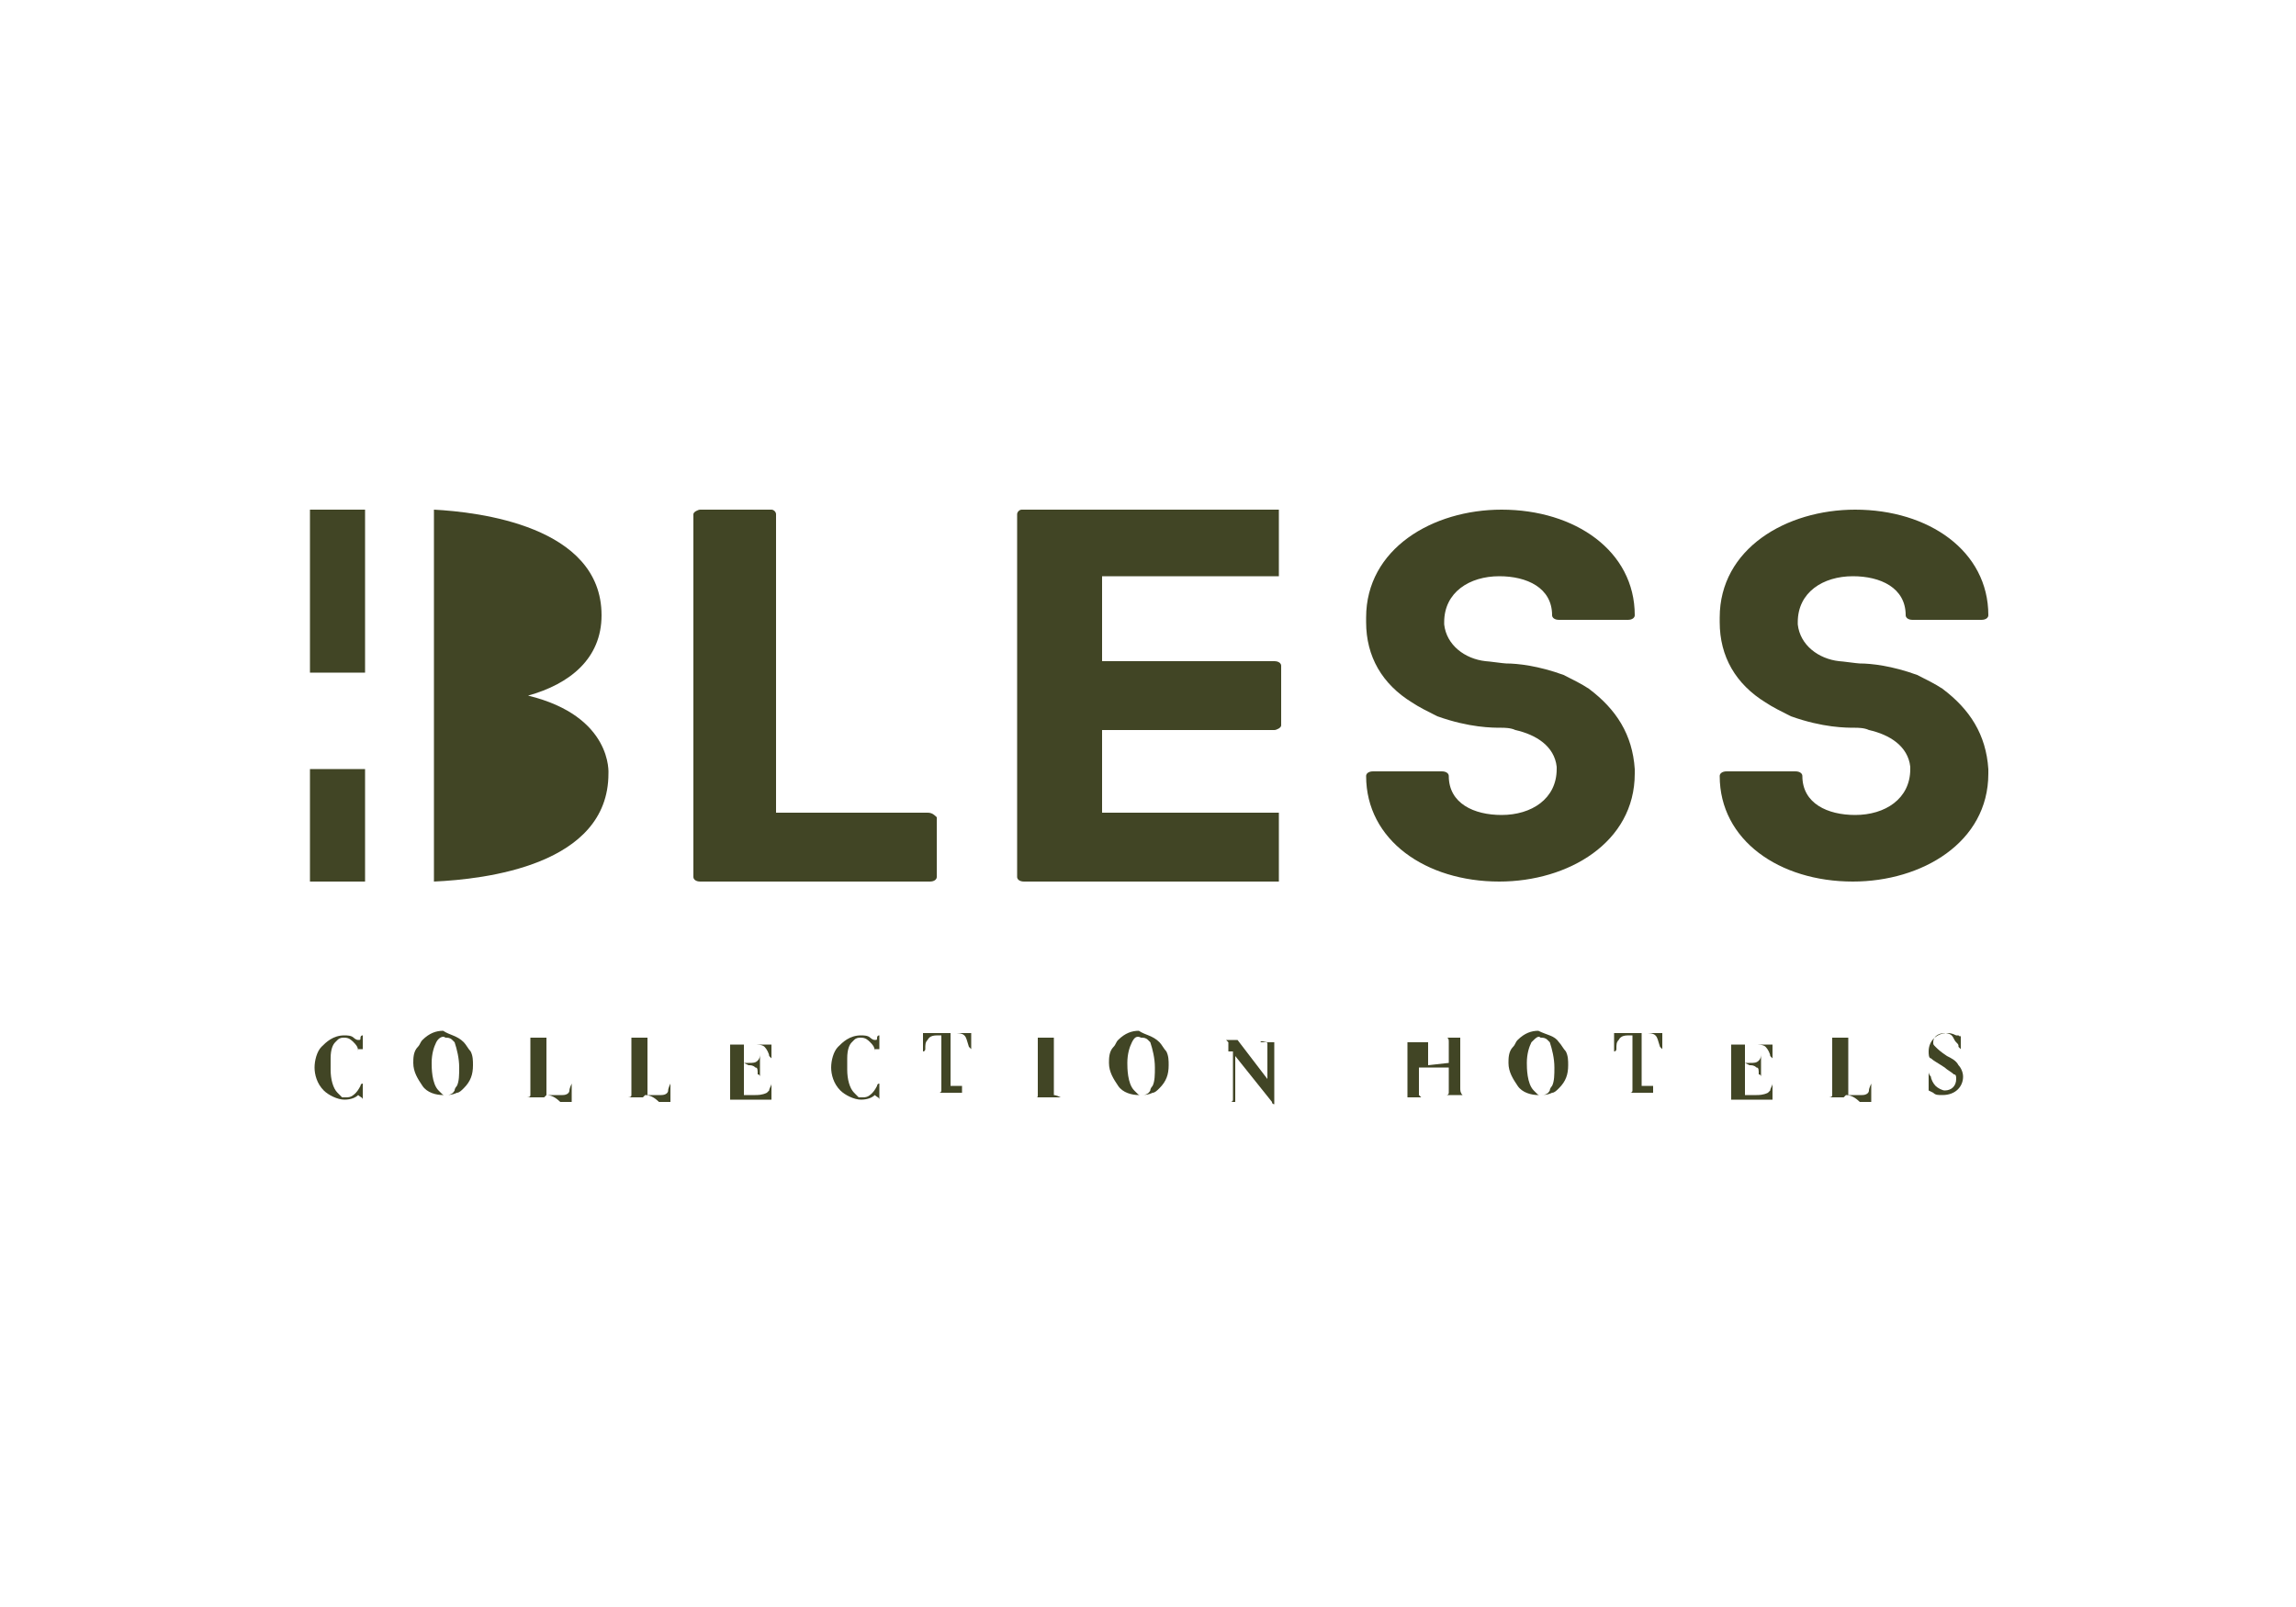
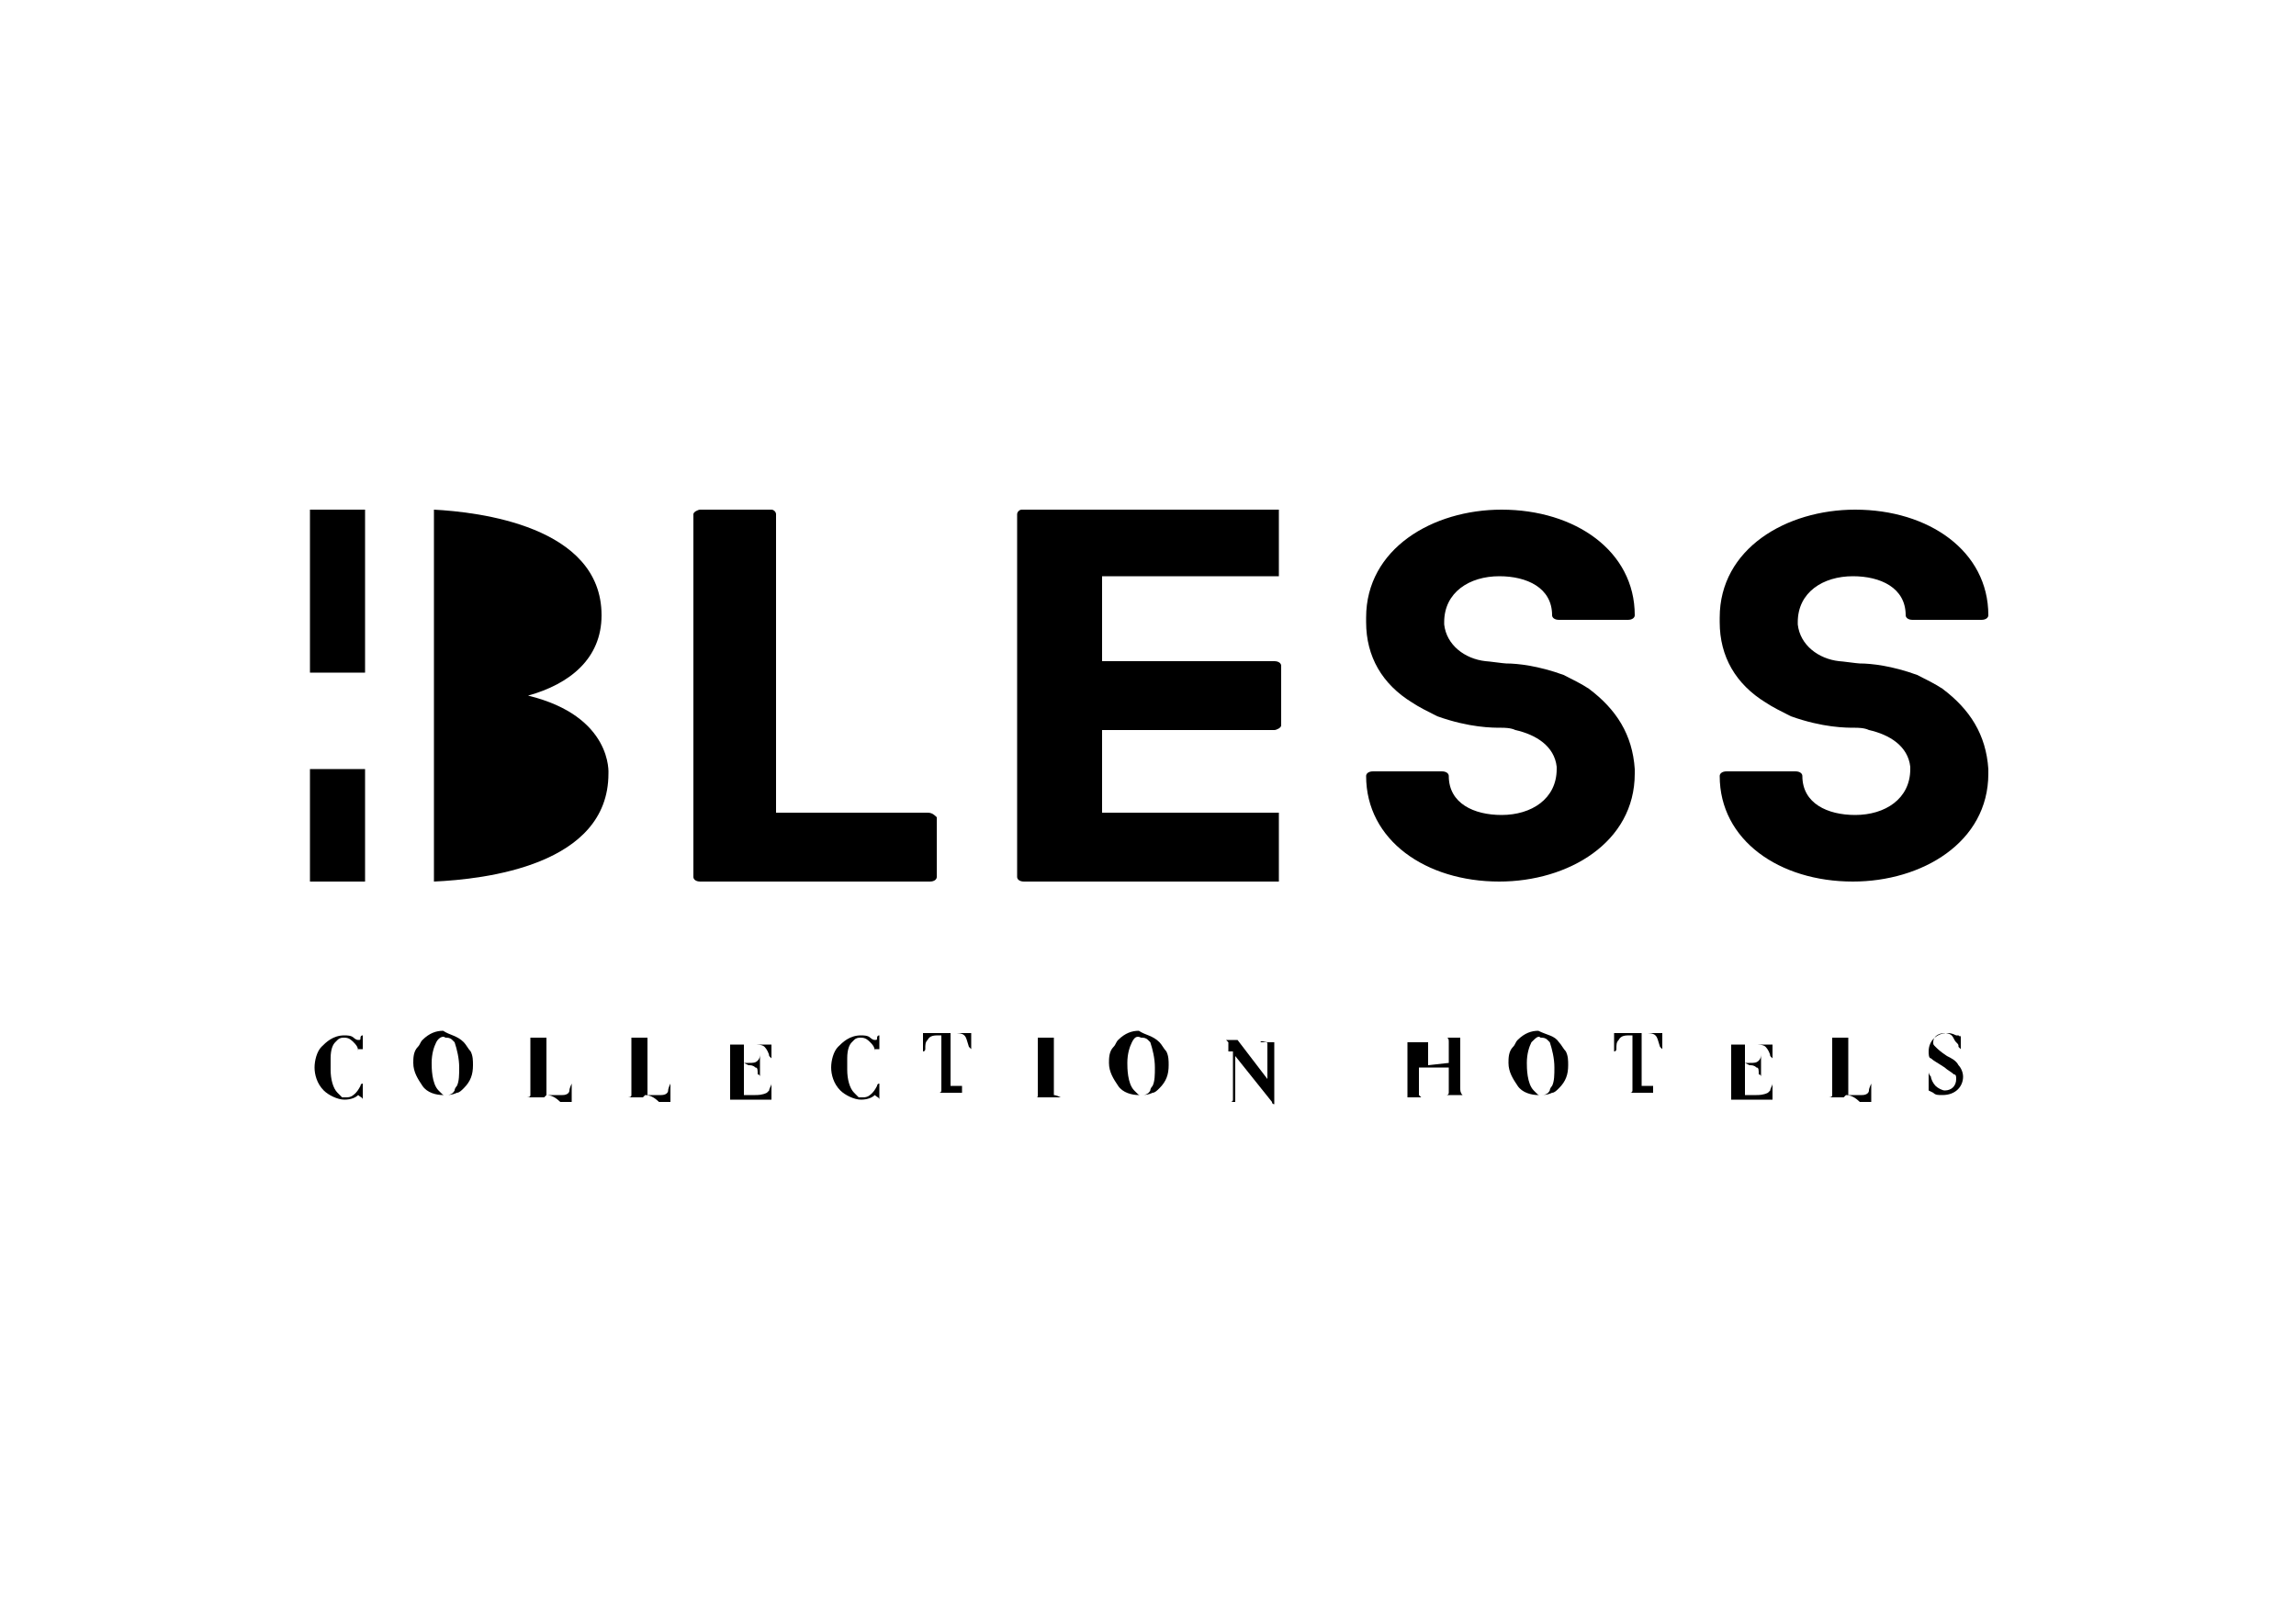
<svg xmlns="http://www.w3.org/2000/svg" version="1.1" id="Capa_1" x="0px" y="0px" viewBox="0 0 100 70" style="enable-background:new 0 0 100 70;" xml:space="preserve">
  <style type="text/css">
- 	.st0{fill:#414525;}
+ 	#bless_collection_hotels-Capa_1 .st0{fill:#414525;}
</style>
  <g>
    <g>
      <g>
        <g>
          <rect x="13.5" y="22.2" class="st0" width="2.4" height="7.1" />
          <rect x="13.5" y="33.5" class="st0" width="2.4" height="4.9" />
          <line class="st0" x1="18.9" y1="38.4" x2="18.9" y2="38.4" />
          <path class="st0" d="M23,30.3c1.8-0.5,3.2-1.6,3.2-3.5c0-3.9-5.4-4.5-7.3-4.6v16.2c2.2-0.1,7.6-0.7,7.6-4.7      C26.5,33.7,26.7,31.2,23,30.3z" />
          <path class="st0" d="M18.4,22.2" />
          <line class="st0" x1="18.9" y1="22.2" x2="18.9" y2="22.2" />
        </g>
        <path class="st0" d="M40.4,35.4h-6.6v-13c0-0.1-0.1-0.2-0.2-0.2h-3.1c-0.1,0-0.3,0.1-0.3,0.2v13v2.8c0,0.1,0.1,0.2,0.3,0.2h10     c0.2,0,0.3-0.1,0.3-0.2v-2.6C40.7,35.5,40.6,35.4,40.4,35.4z" />
        <path class="st0" d="M44.3,22.4v15.8c0,0.1,0.1,0.2,0.3,0.2h11.1v-3h-7.7v-3.6h7.5c0.1,0,0.3-0.1,0.3-0.2V29     c0-0.1-0.1-0.2-0.3-0.2h-7.5v-3.7h7.7v-2.9H44.5C44.4,22.2,44.3,22.3,44.3,22.4z" />
        <path class="st0" d="M69.2,30c-0.3-0.2-0.7-0.4-1.1-0.6c-1.1-0.4-2-0.5-2.5-0.5c-0.1,0-0.8-0.1-0.9-0.1c-0.9-0.1-1.7-0.7-1.8-1.6     c0,0,0-0.1,0-0.1c0-1.3,1.1-2,2.4-2c1.2,0,2.3,0.5,2.3,1.7c0,0.1,0.1,0.2,0.3,0.2h3c0.2,0,0.3-0.1,0.3-0.2c0-2.8-2.6-4.6-5.8-4.6     c0,0,0,0,0,0l0,0c-3,0-5.9,1.7-5.9,4.7c0,0,0,0.1,0,0.1c0,0,0,0,0,0.1c0,1.5,0.7,2.7,2,3.5c0.3,0.2,0.7,0.4,1.1,0.6     c1.4,0.5,2.4,0.5,2.8,0.5c0.1,0,0.4,0,0.6,0.1c0.9,0.2,1.7,0.7,1.8,1.6c0,0,0,0.1,0,0.1c0,1.3-1.1,2-2.4,2     c-1.2,0-2.3-0.5-2.3-1.7c0-0.1-0.1-0.2-0.3-0.2h-3c-0.2,0-0.3,0.1-0.3,0.2c0,2.8,2.6,4.6,5.8,4.6c0,0,0,0,0,0l0,0     c3,0,5.9-1.7,5.9-4.7c0,0,0-0.1,0-0.1c0,0,0,0,0-0.1C71.1,32,70.4,30.9,69.2,30z" />
      </g>
      <path class="st0" d="M84.6,30c-0.3-0.2-0.7-0.4-1.1-0.6c-1.1-0.4-2-0.5-2.5-0.5c-0.1,0-0.8-0.1-0.9-0.1c-0.9-0.1-1.7-0.7-1.8-1.6    c0,0,0-0.1,0-0.1c0-1.3,1.1-2,2.4-2c1.2,0,2.3,0.5,2.3,1.7c0,0.1,0.1,0.2,0.3,0.2h3c0.2,0,0.3-0.1,0.3-0.2c0-2.8-2.6-4.6-5.8-4.6    c0,0,0,0,0,0l0,0c-3,0-5.9,1.7-5.9,4.7c0,0,0,0.1,0,0.1c0,0,0,0,0,0.1c0,1.5,0.7,2.7,2,3.5c0.3,0.2,0.7,0.4,1.1,0.6    c1.4,0.5,2.4,0.5,2.8,0.5c0.1,0,0.4,0,0.6,0.1c0.9,0.2,1.7,0.7,1.8,1.6c0,0,0,0.1,0,0.1c0,1.3-1.1,2-2.4,2c-1.2,0-2.3-0.5-2.3-1.7    c0-0.1-0.1-0.2-0.3-0.2h-3c-0.2,0-0.3,0.1-0.3,0.2c0,2.8,2.6,4.6,5.8,4.6c0,0,0,0,0,0l0,0c3,0,5.9-1.7,5.9-4.7c0,0,0-0.1,0-0.1    c0,0,0,0,0-0.1C86.5,32,85.8,30.9,84.6,30z" />
    </g>
    <g>
      <path class="st0" d="M15.6,45.7c0,0.1,0,0.1,0,0.2c0,0,0,0.1,0,0.1c0,0,0-0.1,0-0.1c0,0,0-0.1,0-0.1c0-0.2-0.1-0.3-0.2-0.4    c-0.1-0.1-0.2-0.2-0.4-0.2c-0.1,0-0.2,0-0.3,0.1c0,0-0.1,0.1-0.1,0.1c-0.1,0.1-0.2,0.3-0.2,0.7c0,0.1,0,0.3,0,0.5    c0,0.4,0.1,0.8,0.3,1c0.1,0.1,0.1,0.1,0.2,0.2c0.1,0,0.1,0,0.2,0c0.2,0,0.3-0.1,0.4-0.2c0.1-0.1,0.2-0.3,0.2-0.3    c0,0,0-0.1,0.1-0.1c0-0.1,0-0.1,0-0.2c0,0,0,0,0-0.1c0,0,0,0,0,0c0,0,0,0,0,0.1c0,0,0,0.1,0,0.2c0,0.2,0,0.3,0,0.4v0.1    c0,0,0,0,0,0c0,0.1,0,0.1,0,0.2c0,0,0,0,0,0c0,0,0,0,0,0c0-0.1-0.1-0.1-0.2-0.2c-0.1,0.1-0.3,0.2-0.6,0.2c-0.3,0-0.7-0.2-0.9-0.4    c-0.3-0.3-0.4-0.7-0.4-1c0-0.3,0.1-0.7,0.3-0.9c0.2-0.2,0.5-0.5,1-0.5c0.1,0,0.3,0,0.4,0.1c0,0,0.1,0.1,0.2,0.1    c0.1,0,0.1,0,0.1-0.1c0,0,0-0.1,0.1-0.1c0,0,0,0,0,0c0,0,0,0,0,0.1c0,0.1,0,0.2,0,0.3V45.7z" />
      <path class="st0" d="M20.2,45.4c0.1,0.1,0.2,0.3,0.3,0.4c0.1,0.2,0.1,0.4,0.1,0.6c0,0.4-0.1,0.7-0.4,1c-0.1,0.1-0.2,0.2-0.3,0.2    c-0.2,0.1-0.4,0.1-0.6,0.1c-0.3,0-0.7-0.1-0.9-0.4c-0.2-0.3-0.4-0.6-0.4-1c0-0.2,0-0.5,0.2-0.7c0.1-0.1,0.1-0.2,0.2-0.3    c0.3-0.3,0.6-0.4,0.9-0.4C19.6,45.1,19.9,45.1,20.2,45.4z M19,45.4c-0.1,0.2-0.2,0.5-0.2,0.9c0,0.2,0,0.9,0.3,1.2    c0,0,0.1,0.1,0.1,0.1c0.1,0.1,0.1,0.1,0.2,0.1c0.1,0,0.3,0,0.4-0.2c0-0.1,0.1-0.2,0.1-0.2c0.1-0.2,0.1-0.5,0.1-0.8    c0-0.4-0.1-0.8-0.2-1.1c0,0-0.1-0.1-0.1-0.1c-0.1-0.1-0.2-0.1-0.3-0.1C19.3,45.1,19.1,45.2,19,45.4z" />
      <path class="st0" d="M23.8,47.7c0.2,0,0.6,0,0.7,0c0.2,0,0.3-0.1,0.3-0.2c0-0.1,0.1-0.3,0.1-0.3c0,0,0,0,0,0c0,0,0,0,0,0    c0,0,0,0,0,0c0,0,0,0,0,0c0,0,0,0,0,0.1c0,0.2,0,0.2,0,0.4c0,0.1,0,0.1,0,0.2c0,0,0,0,0,0.1c-0.2,0-0.3,0-0.5,0    C24.2,47.8,24,47.7,23.8,47.7c-0.1,0.1-0.1,0.1-0.1,0.1H23c-0.1,0-0.1,0-0.2,0c0,0,0,0,0,0c0,0,0,0,0.1,0c0.1,0,0.2,0,0.2-0.1    c0,0,0,0,0-0.2v-2.1c0-0.1,0-0.1,0-0.2c0,0-0.1,0-0.1,0c0,0,0,0-0.1,0c0,0-0.1,0-0.1,0c0,0,0,0,0,0c0,0,0,0,0.1,0c0,0,0,0,0.1,0    c0.1,0,0.2,0,0.3,0c0.2,0,0.5,0,0.7,0c0,0,0.1,0,0.1,0c0,0,0,0-0.1,0c-0.1,0-0.2,0-0.2,0c0,0,0,0.1,0,0.2V47.7z" />
      <path class="st0" d="M28.1,47.7c0.2,0,0.6,0,0.7,0c0.2,0,0.3-0.1,0.3-0.2c0-0.1,0.1-0.3,0.1-0.3c0,0,0,0,0,0c0,0,0,0,0,0    c0,0,0,0,0,0c0,0,0,0,0,0c0,0,0,0,0,0.1c0,0.2,0,0.2,0,0.4c0,0.1,0,0.1,0,0.2c0,0,0,0,0,0.1c-0.2,0-0.3,0-0.5,0    C28.5,47.8,28.3,47.7,28.1,47.7c-0.1,0.1-0.1,0.1-0.1,0.1h-0.6c-0.1,0-0.1,0-0.2,0c0,0,0,0,0,0c0,0,0,0,0.1,0c0.1,0,0.2,0,0.2-0.1    c0,0,0,0,0-0.2v-2.1c0-0.1,0-0.1,0-0.2c0,0-0.1,0-0.1,0c0,0,0,0-0.1,0c0,0-0.1,0-0.1,0c0,0,0,0,0,0c0,0,0,0,0.1,0c0,0,0,0,0.1,0    c0.1,0,0.2,0,0.3,0c0.2,0,0.5,0,0.7,0c0,0,0.1,0,0.1,0c0,0,0,0-0.1,0c-0.1,0-0.2,0-0.2,0c0,0,0,0.1,0,0.2V47.7z" />
      <path class="st0" d="M32.4,46.3h0.2c0.2,0,0.3,0,0.4-0.1c0.1-0.1,0.1-0.2,0.1-0.3c0,0,0-0.1,0-0.1c0,0,0,0,0,0c0,0,0,0,0,0.1    c0,0,0,0.1,0,0.1c0,0,0,0.1,0,0.1c0,0.5,0,0.6,0,0.8c0,0,0,0,0,0c0,0,0-0.1-0.1-0.1c0-0.2,0-0.3-0.1-0.3c-0.1-0.1-0.2-0.1-0.3-0.1    L32.4,46.3v1.4l0.5,0c0.1,0,0.3,0,0.5-0.1c0.1-0.1,0.1-0.1,0.1-0.1c0-0.1,0.1-0.2,0.1-0.3c0,0,0-0.1,0-0.1c0,0,0,0,0,0    c0,0,0,0,0,0.1c0,0.1,0,0.1,0,0.2c0,0.1,0,0.2,0,0.5c-0.6,0-0.5,0-1.5,0c-0.2,0-0.5,0-0.6,0c0,0,0,0,0,0c0,0,0,0,0,0l0.1,0    c0,0,0.1,0,0.1,0c0,0,0.1,0,0.1,0c0,0,0-0.1,0-0.2v-2.1c0,0,0-0.1,0-0.1c0,0,0,0-0.1,0h-0.1c0,0,0,0,0,0c0,0,0,0,0.1,0h0.1    c0.1,0,0.2,0,0.5,0c0.2,0,0.4,0,0.6,0c0.1,0,0.3,0,0.4,0c0.1,0,0.1,0,0.2,0c0,0,0.1,0,0.1,0c0,0.3,0,0.4,0,0.4c0,0.1,0,0.2,0,0.2    c0,0,0,0,0,0c0,0,0,0-0.1-0.1c0-0.1-0.1-0.3-0.2-0.4c-0.1-0.1-0.3-0.1-0.5-0.1c-0.1,0-0.2,0-0.4,0V46.3z" />
      <path class="st0" d="M38.1,45.7c0,0.1,0,0.1,0,0.2c0,0,0,0.1,0,0.1c0,0,0-0.1,0-0.1c0,0,0-0.1,0-0.1c0-0.2-0.1-0.3-0.2-0.4    c-0.1-0.1-0.2-0.2-0.4-0.2c-0.1,0-0.2,0-0.3,0.1c0,0-0.1,0.1-0.1,0.1c-0.1,0.1-0.2,0.3-0.2,0.7c0,0.1,0,0.3,0,0.5    c0,0.4,0.1,0.8,0.3,1c0.1,0.1,0.1,0.1,0.2,0.2c0.1,0,0.1,0,0.2,0c0.2,0,0.3-0.1,0.4-0.2c0.1-0.1,0.2-0.3,0.2-0.3    c0,0,0-0.1,0.1-0.1c0-0.1,0-0.1,0-0.2c0,0,0,0,0-0.1c0,0,0,0,0,0c0,0,0,0,0,0.1c0,0,0,0.1,0,0.2c0,0.2,0,0.3,0,0.4v0.1    c0,0,0,0,0,0c0,0.1,0,0.1,0,0.2c0,0,0,0,0,0c0,0,0,0,0,0c0-0.1-0.1-0.1-0.2-0.2c-0.1,0.1-0.3,0.2-0.6,0.2c-0.3,0-0.7-0.2-0.9-0.4    c-0.3-0.3-0.4-0.7-0.4-1c0-0.3,0.1-0.7,0.3-0.9c0.2-0.2,0.5-0.5,1-0.5c0.1,0,0.3,0,0.4,0.1c0,0,0.1,0.1,0.2,0.1    c0.1,0,0.1,0,0.1-0.1c0,0,0-0.1,0.1-0.1c0,0,0,0,0,0c0,0,0,0,0,0.1c0,0.1,0,0.2,0,0.3V45.7z" />
      <path class="st0" d="M41.9,47.3c0,0.1,0,0.2,0,0.3c0,0,0,0,0,0c0,0,0.1,0,0.1,0l0.1,0c0,0,0,0,0,0c0,0,0,0,0,0c0,0,0,0-0.1,0    c-0.1,0-0.2,0-0.6,0c-0.1,0-0.1,0-0.2,0c-0.1,0-0.3,0-0.4,0c0,0-0.1,0-0.1,0c0,0,0,0,0,0h0.1c0.1,0,0.1,0,0.1,0c0,0,0.1,0,0.1-0.1    c0,0,0,0,0-0.2v-2.2c0,0-0.1,0-0.1,0c-0.2,0-0.4,0-0.5,0.2c-0.1,0.1-0.1,0.2-0.1,0.4c0,0,0,0.1-0.1,0.1c0,0,0,0,0,0c0,0,0,0,0,0    c0,0,0,0,0-0.1c0,0,0-0.1,0-0.1c0-0.4,0-0.4,0-0.6c1.1,0,0.1,0,1.1,0c0.2,0,0.8,0,0.9,0c0,0,0.1,0,0.1,0c0,0.1,0,0.2,0,0.4l0,0.2    c0,0.1,0,0.1,0,0.1c0,0-0.1-0.1-0.1-0.1c-0.1-0.3-0.1-0.4-0.2-0.5c-0.1-0.1-0.3-0.1-0.4-0.1c-0.1,0-0.1,0-0.2,0V47.3z" />
      <path class="st0" d="M45.2,45.5c0-0.2,0-0.2,0-0.3c0,0-0.1,0-0.2,0h0c-0.1,0-0.1,0-0.1,0c0,0,0,0,0.1,0c0.2,0,0.4,0,0.6,0    c0.4,0,0.3,0,0.4,0c0,0,0.1,0,0.1,0c0,0-0.1,0-0.1,0c0,0-0.1,0-0.1,0c0,0,0,0,0,0.1v2.2c0,0.1,0,0.1,0,0.2c0,0,0.1,0,0.3,0.1    c0,0,0,0,0,0c0,0,0,0,0,0c0,0,0,0,0,0c-0.1,0-0.2,0-0.4,0c-0.1,0-0.2,0-0.4,0c-0.1,0-0.2,0-0.3,0c0,0,0,0-0.1,0c0,0,0,0,0,0    c0,0,0,0,0,0c0,0,0.1,0,0.1,0c0.1,0,0.1,0,0.1-0.1c0,0,0-0.1,0-0.1V45.5z" />
      <path class="st0" d="M50.5,45.4c0.1,0.1,0.2,0.3,0.3,0.4c0.1,0.2,0.1,0.4,0.1,0.6c0,0.4-0.1,0.7-0.4,1c-0.1,0.1-0.2,0.2-0.3,0.2    c-0.2,0.1-0.4,0.1-0.6,0.1c-0.3,0-0.7-0.1-0.9-0.4c-0.2-0.3-0.4-0.6-0.4-1c0-0.2,0-0.5,0.2-0.7c0.1-0.1,0.1-0.2,0.2-0.3    c0.3-0.3,0.6-0.4,0.9-0.4C49.9,45.1,50.2,45.1,50.5,45.4z M49.3,45.4c-0.1,0.2-0.2,0.5-0.2,0.9c0,0.2,0,0.9,0.3,1.2    c0,0,0.1,0.1,0.1,0.1c0.1,0.1,0.1,0.1,0.2,0.1c0.1,0,0.3,0,0.4-0.2c0-0.1,0.1-0.2,0.1-0.2c0.1-0.2,0.1-0.5,0.1-0.8    c0-0.4-0.1-0.8-0.2-1.1c0,0-0.1-0.1-0.1-0.1c-0.1-0.1-0.2-0.1-0.3-0.1C49.5,45.1,49.4,45.2,49.3,45.4z" />
      <path class="st0" d="M53.5,45.8c0-0.2,0-0.3,0-0.4c0,0-0.1-0.1-0.1-0.1c0,0-0.1,0-0.1,0c0,0-0.1,0-0.1,0c-0.1,0-0.2,0-0.2,0    c0,0,0,0,0.1,0c0.1,0,0.1,0,0.4,0c0.2,0,0.3,0,0.4,0l1.3,1.7v-1.5c0-0.1,0-0.1-0.1-0.1c0,0-0.1,0-0.1,0c0,0-0.1,0-0.1,0    c0,0,0,0,0,0c0-0.1,0.2,0,0.3,0h0.3c0.1,0,0.1,0,0.2,0c0,0,0.1,0,0.1,0c0,0,0,0,0,0c0,0,0,0,0,0c-0.1,0-0.1,0-0.2,0    c0,0-0.1,0-0.1,0c0,0,0,0,0,0.2v2.4c0,0,0,0.1,0,0.1c0,0-0.1,0-0.1-0.1l-1.6-2c0,0.5,0,0,0,0.7v1.2c0,0,0,0.1,0,0.1    c0.1,0,0.2,0,0.3,0c0,0,0.1,0,0.1,0c0,0,0,0,0,0c0,0,0,0-0.1,0c0,0,0,0,0,0c0,0-0.1,0-0.1,0c-0.1,0-0.1,0-0.2,0    c-0.1,0-0.3,0-0.3,0c0,0,0,0-0.1,0c-0.1,0-0.1,0-0.1,0c0,0,0.1,0,0.1,0c0,0,0.1,0,0.2,0c0,0,0.1,0,0.1-0.1c0,0,0-0.1,0-0.2V45.8z" />
      <path class="st0" d="M61.8,46.4v1c0,0.1,0,0.2,0,0.3c0,0,0.1,0.1,0.1,0.1c0,0,0.1,0,0.1,0c0,0,0.1,0,0.1,0c0,0,0,0,0,0    c0,0-0.1,0-0.1,0c0,0,0,0,0,0l-0.3,0c0,0-0.1,0-0.3,0c-0.2,0-0.3,0-0.4,0c0,0-0.1,0-0.1,0c0,0,0,0,0.1,0c0,0,0.1,0,0.1,0    c0,0,0.2,0,0.2,0c0,0,0-0.1,0-0.2v-2.1c0,0,0-0.1,0-0.1c0,0-0.2,0-0.2,0c0,0,0,0,0,0c0,0,0,0,0.1,0c0,0,0.1,0,0.1,0c0,0,0,0,0.1,0    l0.5,0c0.1,0,0.3,0,0.4,0c0,0,0.1,0,0.1,0c0,0,0,0,0,0c0,0,0,0,0,0l-0.1,0c0,0-0.1,0-0.1,0c0,0,0,0.1,0,0.2V46.4l0.9-0.1v-0.9    c0-0.1,0-0.2-0.1-0.2c0,0-0.1,0-0.1,0h-0.1c0,0-0.1,0-0.1,0c0,0,0,0,0,0c0,0,0,0,0,0c0,0,0.1,0,0.1,0c0,0,0.1,0,0.1,0h0.6    c0,0,0,0,0,0c0.1,0,0.2,0,0.3,0c0,0,0,0,0,0c0,0,0,0,0,0c0,0-0.1,0-0.1,0c-0.1,0-0.1,0-0.1,0c0,0,0,0.2,0,0.3v1.9    c0,0.1,0,0.2,0.1,0.3c0,0,0.1,0,0.1,0c0,0,0.1,0,0.1,0c0,0,0,0,0.1,0c0,0,0,0,0,0c0,0,0,0,0,0c0,0-0.1,0-0.1,0c0,0-0.1,0-0.1,0    c-0.2,0-0.3,0-0.5,0c-0.1,0-0.4,0-0.5,0c0,0-0.1,0-0.1,0s0,0,0.1,0c0,0,0.2,0,0.2,0c0.1,0,0.1-0.1,0.1-0.1v-1.1H61.8z" />
      <path class="st0" d="M67.9,45.4c0.1,0.1,0.2,0.3,0.3,0.4c0.1,0.2,0.1,0.4,0.1,0.6c0,0.4-0.1,0.7-0.4,1c-0.1,0.1-0.2,0.2-0.3,0.2    c-0.2,0.1-0.4,0.1-0.6,0.1c-0.3,0-0.7-0.1-0.9-0.4c-0.2-0.3-0.4-0.6-0.4-1c0-0.2,0-0.5,0.2-0.7c0.1-0.1,0.1-0.2,0.2-0.3    c0.3-0.3,0.6-0.4,0.9-0.4C67.4,45.1,67.7,45.1,67.9,45.4z M66.7,45.4c-0.1,0.2-0.2,0.5-0.2,0.9c0,0.2,0,0.9,0.3,1.2    c0,0,0.1,0.1,0.1,0.1c0.1,0.1,0.1,0.1,0.2,0.1c0.1,0,0.3,0,0.4-0.2c0-0.1,0.1-0.2,0.1-0.2c0.1-0.2,0.1-0.5,0.1-0.8    c0-0.4-0.1-0.8-0.2-1.1c0,0-0.1-0.1-0.1-0.1c-0.1-0.1-0.2-0.1-0.3-0.1C67,45.1,66.9,45.2,66.7,45.4z" />
      <path class="st0" d="M72,47.3c0,0.1,0,0.2,0,0.3c0,0,0,0,0,0c0,0,0.1,0,0.1,0l0.1,0c0,0,0,0,0,0c0,0,0,0,0,0c0,0,0,0-0.1,0    c-0.1,0-0.2,0-0.6,0c-0.1,0-0.1,0-0.2,0c-0.1,0-0.3,0-0.4,0c0,0-0.1,0-0.1,0c0,0,0,0,0,0h0.1c0.1,0,0.1,0,0.1,0c0,0,0.1,0,0.1-0.1    c0,0,0,0,0-0.2v-2.2c0,0-0.1,0-0.1,0c-0.2,0-0.4,0-0.5,0.2c-0.1,0.1-0.1,0.2-0.1,0.4c0,0,0,0.1-0.1,0.1c0,0,0,0,0,0c0,0,0,0,0,0    c0,0,0,0,0-0.1c0,0,0-0.1,0-0.1c0-0.4,0-0.4,0-0.6c1.1,0,0.1,0,1.1,0c0.2,0,0.8,0,0.9,0c0,0,0.1,0,0.1,0c0,0.1,0,0.2,0,0.4l0,0.2    c0,0.1,0,0.1,0,0.1c0,0-0.1-0.1-0.1-0.1c-0.1-0.3-0.1-0.4-0.2-0.5c-0.1-0.1-0.3-0.1-0.4-0.1c-0.1,0-0.1,0-0.2,0V47.3z" />
      <path class="st0" d="M76,46.3h0.2c0.2,0,0.3,0,0.4-0.1c0.1-0.1,0.1-0.2,0.1-0.3c0,0,0-0.1,0-0.1c0,0,0,0,0,0c0,0,0,0,0,0.1    c0,0,0,0.1,0,0.1c0,0,0,0.1,0,0.1c0,0.5,0,0.6,0,0.8c0,0,0,0,0,0c0,0,0-0.1-0.1-0.1c0-0.2,0-0.3-0.1-0.3c-0.1-0.1-0.2-0.1-0.3-0.1    L76,46.3v1.4l0.5,0c0.1,0,0.3,0,0.5-0.1c0.1-0.1,0.1-0.1,0.1-0.1c0-0.1,0.1-0.2,0.1-0.3c0,0,0-0.1,0-0.1c0,0,0,0,0,0    c0,0,0,0,0,0.1c0,0.1,0,0.1,0,0.2c0,0.1,0,0.2,0,0.5c-0.6,0-0.5,0-1.5,0c-0.2,0-0.5,0-0.6,0c0,0,0,0,0,0c0,0,0,0,0,0l0.1,0    c0,0,0.1,0,0.1,0c0,0,0.1,0,0.1,0c0,0,0-0.1,0-0.2v-2.1c0,0,0-0.1,0-0.1c0,0,0,0-0.1,0h-0.1c0,0,0,0,0,0c0,0,0,0,0.1,0h0.1    c0.1,0,0.2,0,0.5,0c0.2,0,0.4,0,0.6,0c0.1,0,0.3,0,0.4,0c0.1,0,0.1,0,0.2,0c0,0,0.1,0,0.1,0c0,0.3,0,0.4,0,0.4c0,0.1,0,0.2,0,0.2    c0,0,0,0,0,0c0,0,0,0-0.1-0.1c0-0.1-0.1-0.3-0.2-0.4c-0.1-0.1-0.3-0.1-0.5-0.1c-0.1,0-0.2,0-0.4,0V46.3z" />
      <path class="st0" d="M80.4,47.7c0.2,0,0.6,0,0.7,0c0.2,0,0.3-0.1,0.3-0.2c0-0.1,0.1-0.3,0.1-0.3c0,0,0,0,0,0c0,0,0,0,0,0    c0,0,0,0,0,0c0,0,0,0,0,0c0,0,0,0,0,0.1c0,0.2,0,0.2,0,0.4c0,0.1,0,0.1,0,0.2c0,0,0,0,0,0.1c-0.2,0-0.3,0-0.5,0    C80.8,47.8,80.6,47.7,80.4,47.7c-0.1,0.1-0.1,0.1-0.1,0.1h-0.6c-0.1,0-0.1,0-0.2,0c0,0,0,0,0,0c0,0,0,0,0.1,0c0.1,0,0.2,0,0.2-0.1    c0,0,0,0,0-0.2v-2.1c0-0.1,0-0.1,0-0.2c0,0-0.1,0-0.1,0c0,0,0,0-0.1,0c0,0-0.1,0-0.1,0c0,0,0,0,0,0c0,0,0,0,0.1,0c0,0,0,0,0.1,0    c0.1,0,0.2,0,0.3,0c0.2,0,0.5,0,0.7,0c0,0,0.1,0,0.1,0c0,0,0,0-0.1,0c-0.1,0-0.2,0-0.2,0c0,0,0,0.1,0,0.2V47.7z" />
      <path class="st0" d="M85.4,45.1C85.4,45.1,85.4,45.1,85.4,45.1c0,0.1,0,0.2,0,0.3c0,0.2,0,0.2,0,0.3c0,0,0,0,0,0    c0,0-0.1-0.1-0.1-0.1c0-0.1,0-0.1-0.1-0.2c-0.1-0.1-0.1-0.2-0.2-0.3c0,0-0.1-0.1-0.3-0.1c-0.2,0-0.5,0.1-0.5,0.4    c0,0.1,0,0.1,0.1,0.2c0.1,0.1,0.2,0.2,0.5,0.4c0.2,0.1,0.4,0.2,0.5,0.4c0.1,0.1,0.2,0.3,0.2,0.5c0,0.4-0.3,0.8-0.9,0.8    c-0.2,0-0.3,0-0.4-0.1c-0.2-0.1-0.2-0.1-0.2-0.1c0,0,0,0,0,0c0,0,0,0,0,0c0,0.1,0,0.1,0,0.1c0,0,0,0,0,0c0,0,0,0,0-0.1    c0-0.1,0-0.2,0-0.4c0-0.1,0-0.1,0-0.3c0,0,0-0.1,0-0.1c0,0,0,0.1,0.1,0.2c0,0.1,0.1,0.3,0.2,0.4c0.1,0.1,0.3,0.2,0.4,0.2    c0.3,0,0.5-0.2,0.5-0.5c0-0.1,0-0.2-0.1-0.2c-0.1-0.1-0.3-0.2-0.4-0.3c-0.3-0.2-0.5-0.3-0.6-0.4C84,46.1,84,45.9,84,45.8    c0-0.5,0.4-0.8,0.8-0.8c0.1,0,0.2,0,0.4,0.1c0.1,0,0.1,0,0.1,0c0,0,0,0,0,0C85.4,45.2,85.4,45.1,85.4,45.1    C85.4,45,85.4,45,85.4,45.1C85.4,45,85.4,45,85.4,45.1z" />
    </g>
  </g>
</svg>
